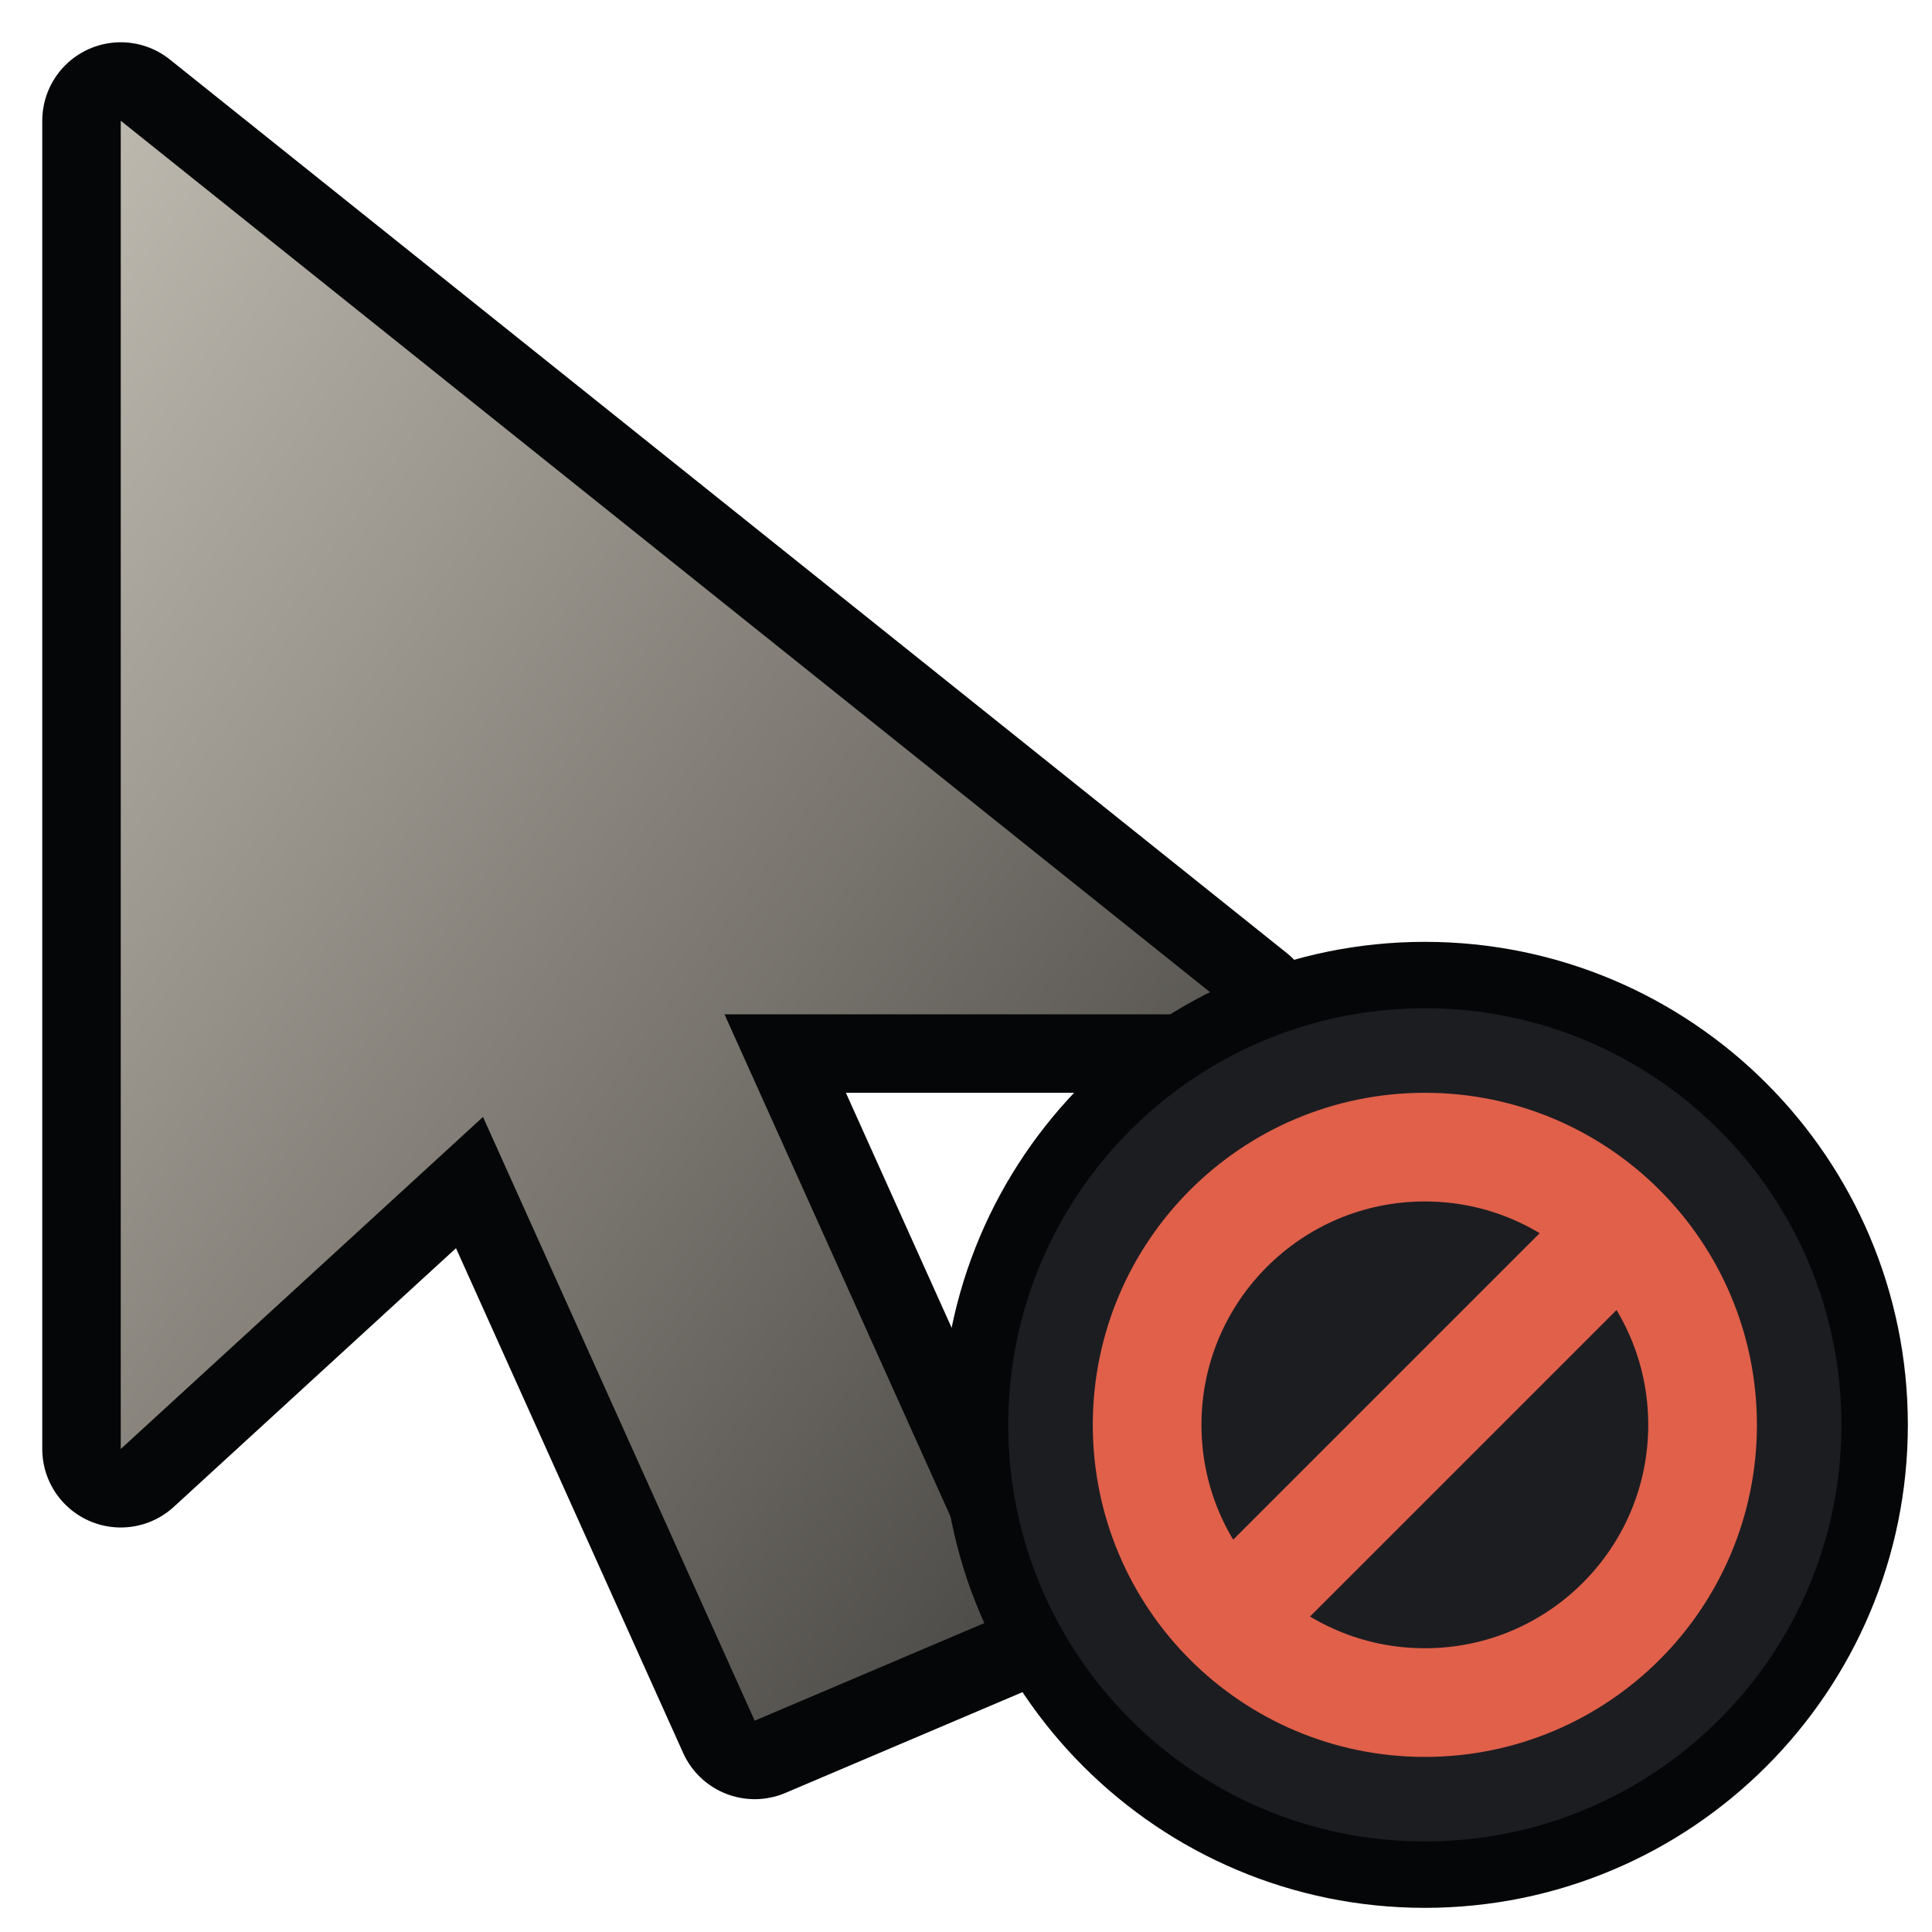
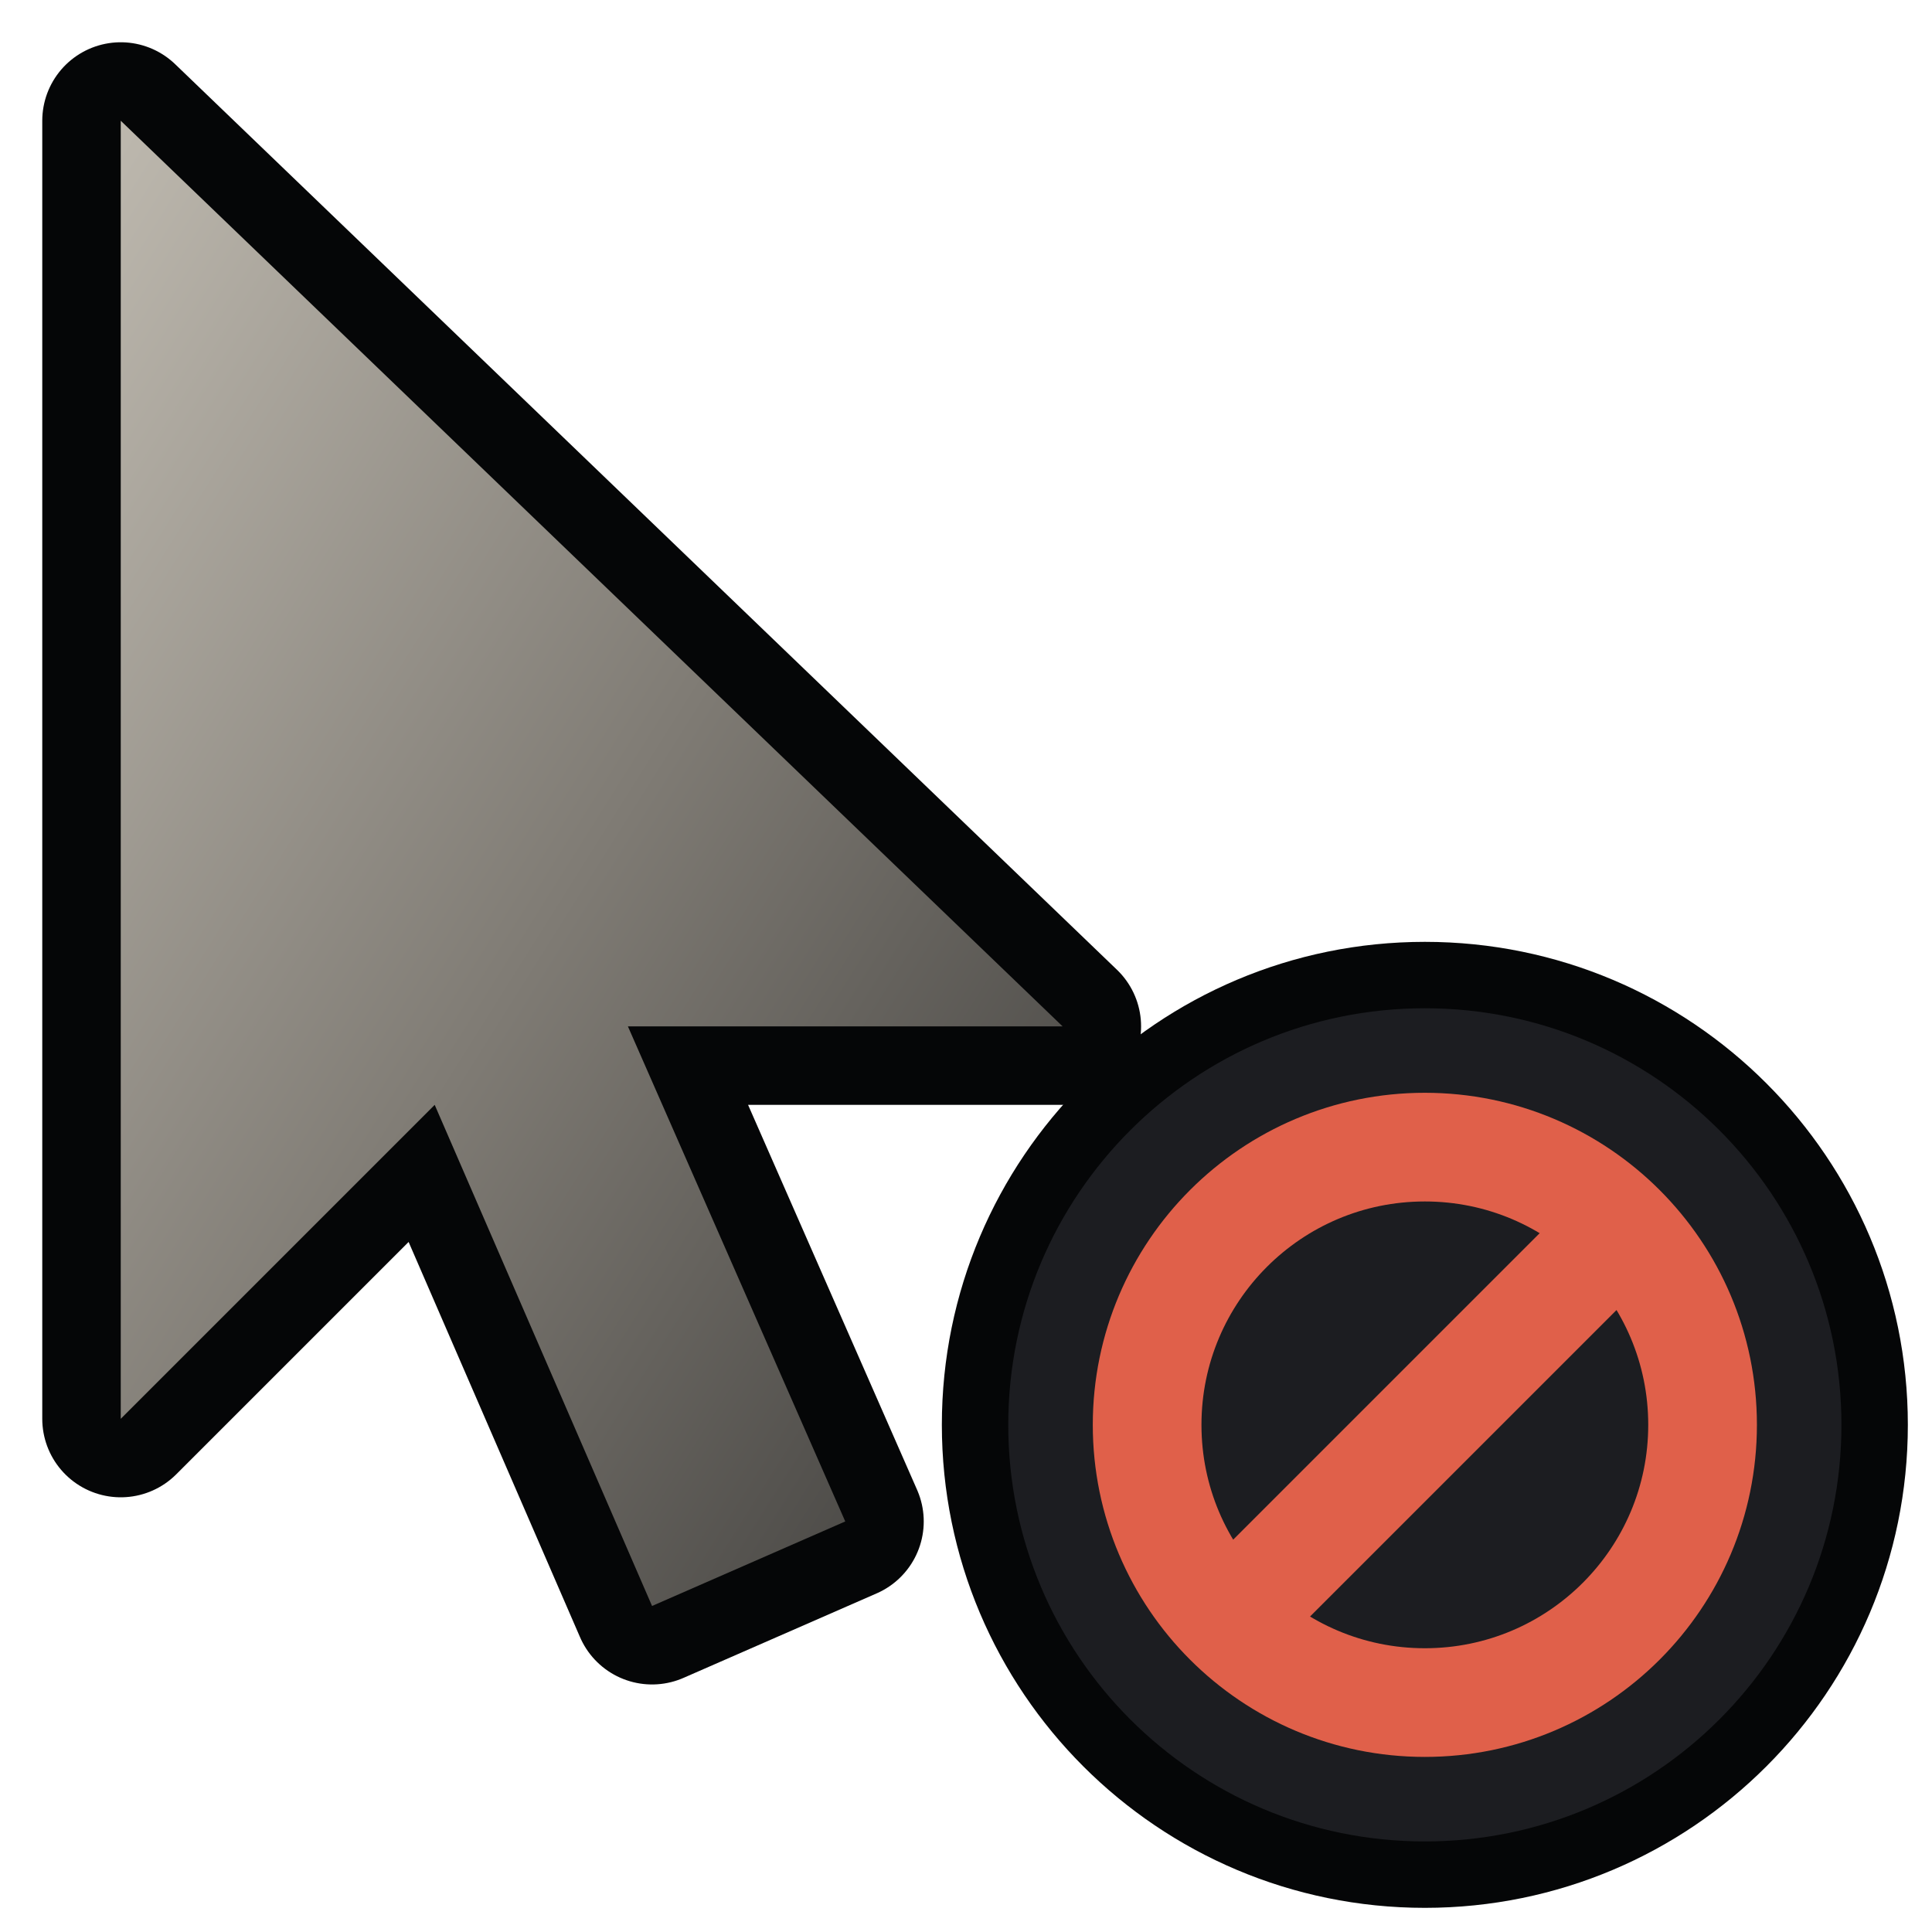
<svg xmlns="http://www.w3.org/2000/svg" width="32" height="32" viewBox="0 0 32 32">
  <defs>
    <linearGradient id="s" x1="0" y1="0" x2="1" y2="1">
      <stop offset="0" stop-color="#bdb8ae" />
      <stop offset=".5" stop-color="#7f7b74" />
      <stop offset="1" stop-color="#3c3b39" />
    </linearGradient>
  </defs>
-   <path d="M2 2 L2 24 L8 18.5 L12.5 28.5 L16.5 26.8 L12 16.8 L20.5 16.8 Z" fill="url(#s)" stroke="#050607" stroke-width="2.6" stroke-linejoin="round" paint-order="stroke" />
+   <path d="M2 2 L2 23.5 L7.2 18.3 L10.8 26.6 L14 25.2 L10.4 17 L17.6 17 Z" fill="url(#s)" stroke="#050607" stroke-width="2.6" stroke-linejoin="round" paint-order="stroke" />
  <circle cx="23.6" cy="23.6" r="6.9" fill="#1c1d21" stroke="#050607" stroke-width="2.2" paint-order="stroke" />
  <circle cx="23.6" cy="23.6" r="4.6" fill="none" stroke="#e0604a" stroke-width="1.8" />
  <path d="M20.4 26.8 L26.8 20.4" stroke="#e0604a" stroke-width="1.8" stroke-linecap="round" />
</svg>
